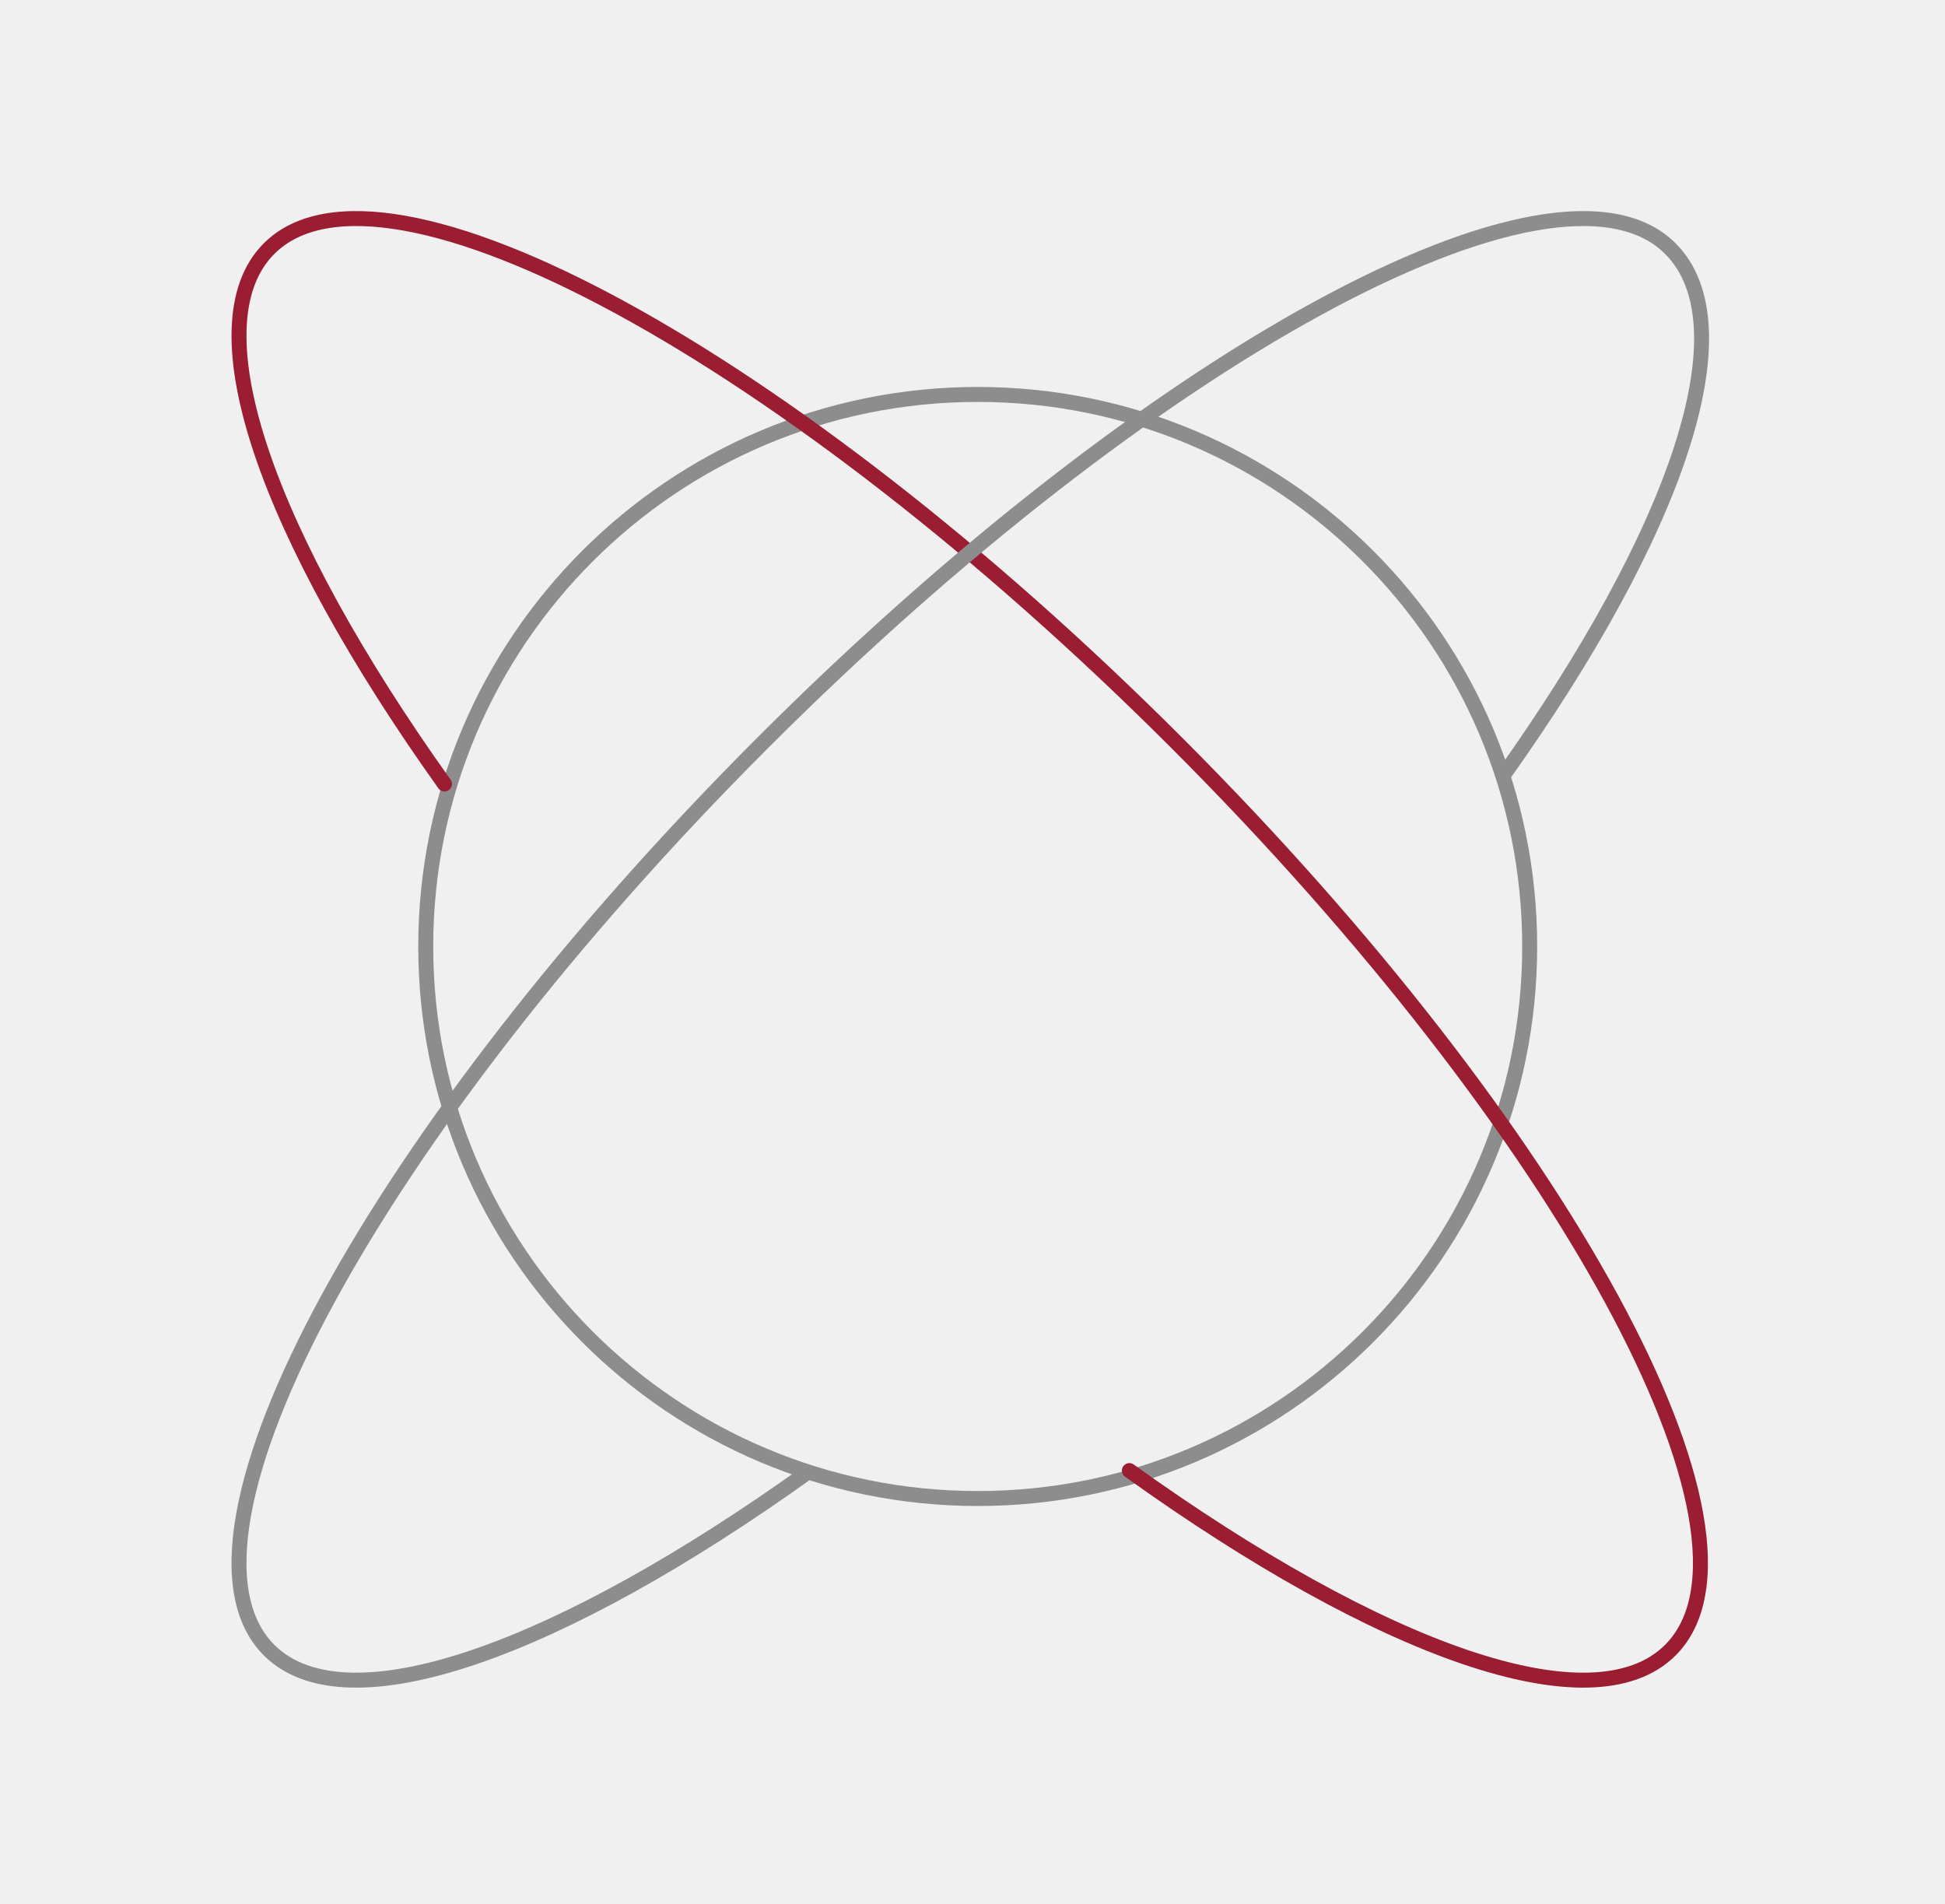
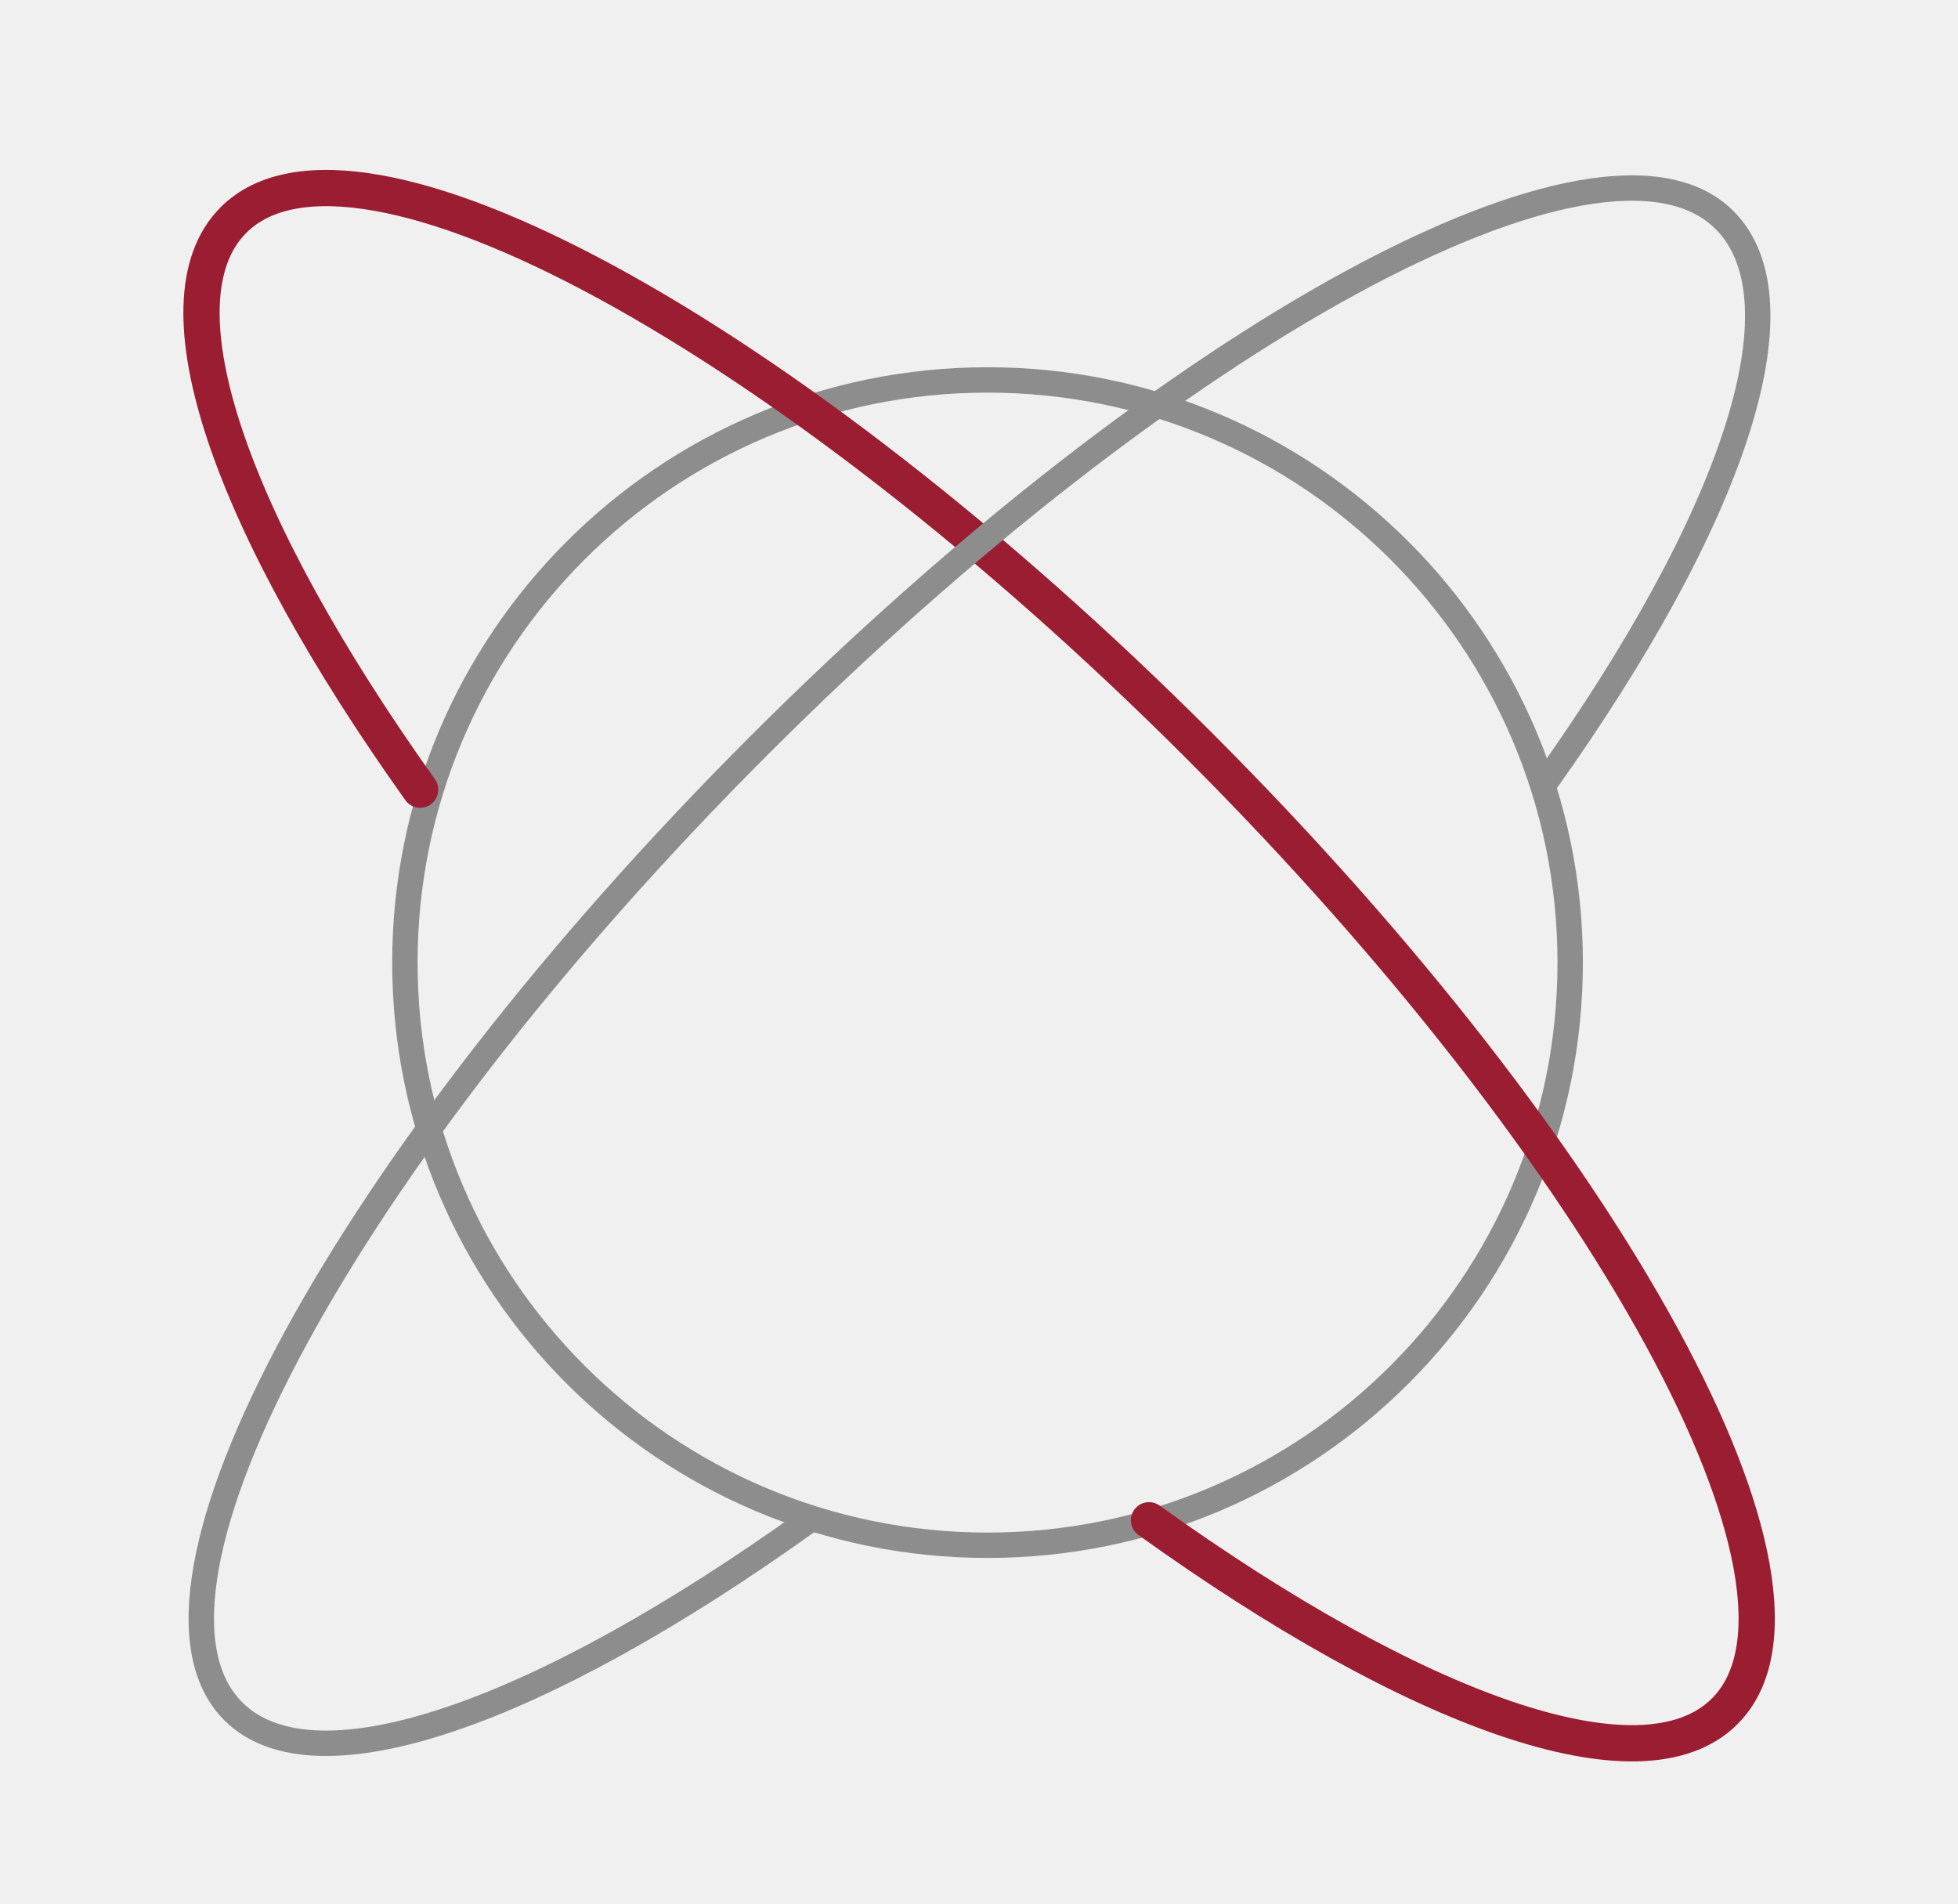
- <svg xmlns="http://www.w3.org/2000/svg" width="140" height="137" viewBox="0 0 140 137" fill="none">
-   <path d="M70.376 28.388C92.318 28.388 110.106 46.176 110.106 68.118C110.106 90.061 92.319 107.849 70.376 107.849C48.434 107.848 30.645 90.061 30.645 68.118C30.646 46.176 48.434 28.388 70.376 28.388Z" stroke="#8D8D8D" stroke-width="1.077" />
-   <path d="M81.291 105.839C99.3 118.765 114.638 124.354 120.233 118.759C128.452 110.539 112.536 81.297 84.683 53.444C56.83 25.59 27.587 9.674 19.367 17.893C13.815 23.446 19.277 38.592 31.992 56.423" stroke="#9B1D32" stroke-width="1.077" stroke-linecap="round" />
-   <path d="M108.072 55.993C120.791 38.159 125.785 23.447 120.232 17.893C112.013 9.674 82.77 25.59 54.917 53.444C27.064 81.297 11.147 110.539 19.367 118.759C24.953 124.345 40.252 118.782 58.226 105.899" stroke="#8D8D8D" stroke-width="1.077" />
+ <svg xmlns="http://www.w3.org/2000/svg" width="108" height="105" viewBox="0 0 108 105" fill="none">
+   <g clip-path="url(#clip0_1675_25108)">
+     <circle cx="54.471" cy="53.094" r="32.138" stroke="#8D8D8D" stroke-width="1.4" />
+     <path d="M63.377 83.854C78.063 94.395 90.57 98.953 95.133 94.39C101.835 87.687 88.856 63.84 66.142 41.127C43.429 18.413 19.582 5.434 12.879 12.136C8.351 16.664 12.805 29.016 23.174 43.556" stroke="#9B1D32" stroke-width="2" stroke-linecap="round" />
+     <path d="M85.205 43.206C95.577 28.663 99.649 16.665 95.121 12.136C88.418 5.434 64.571 18.413 41.858 41.127C19.144 63.84 6.165 87.687 12.867 94.39C17.423 98.946 29.899 94.409 44.556 83.903" stroke="#8D8D8D" stroke-width="1.4" />
+   </g>
+   <defs>
+     <clipPath id="clip0_1675_25108">
+       <rect width="108" height="105" fill="white" />
+     </clipPath>
+   </defs>
</svg>
